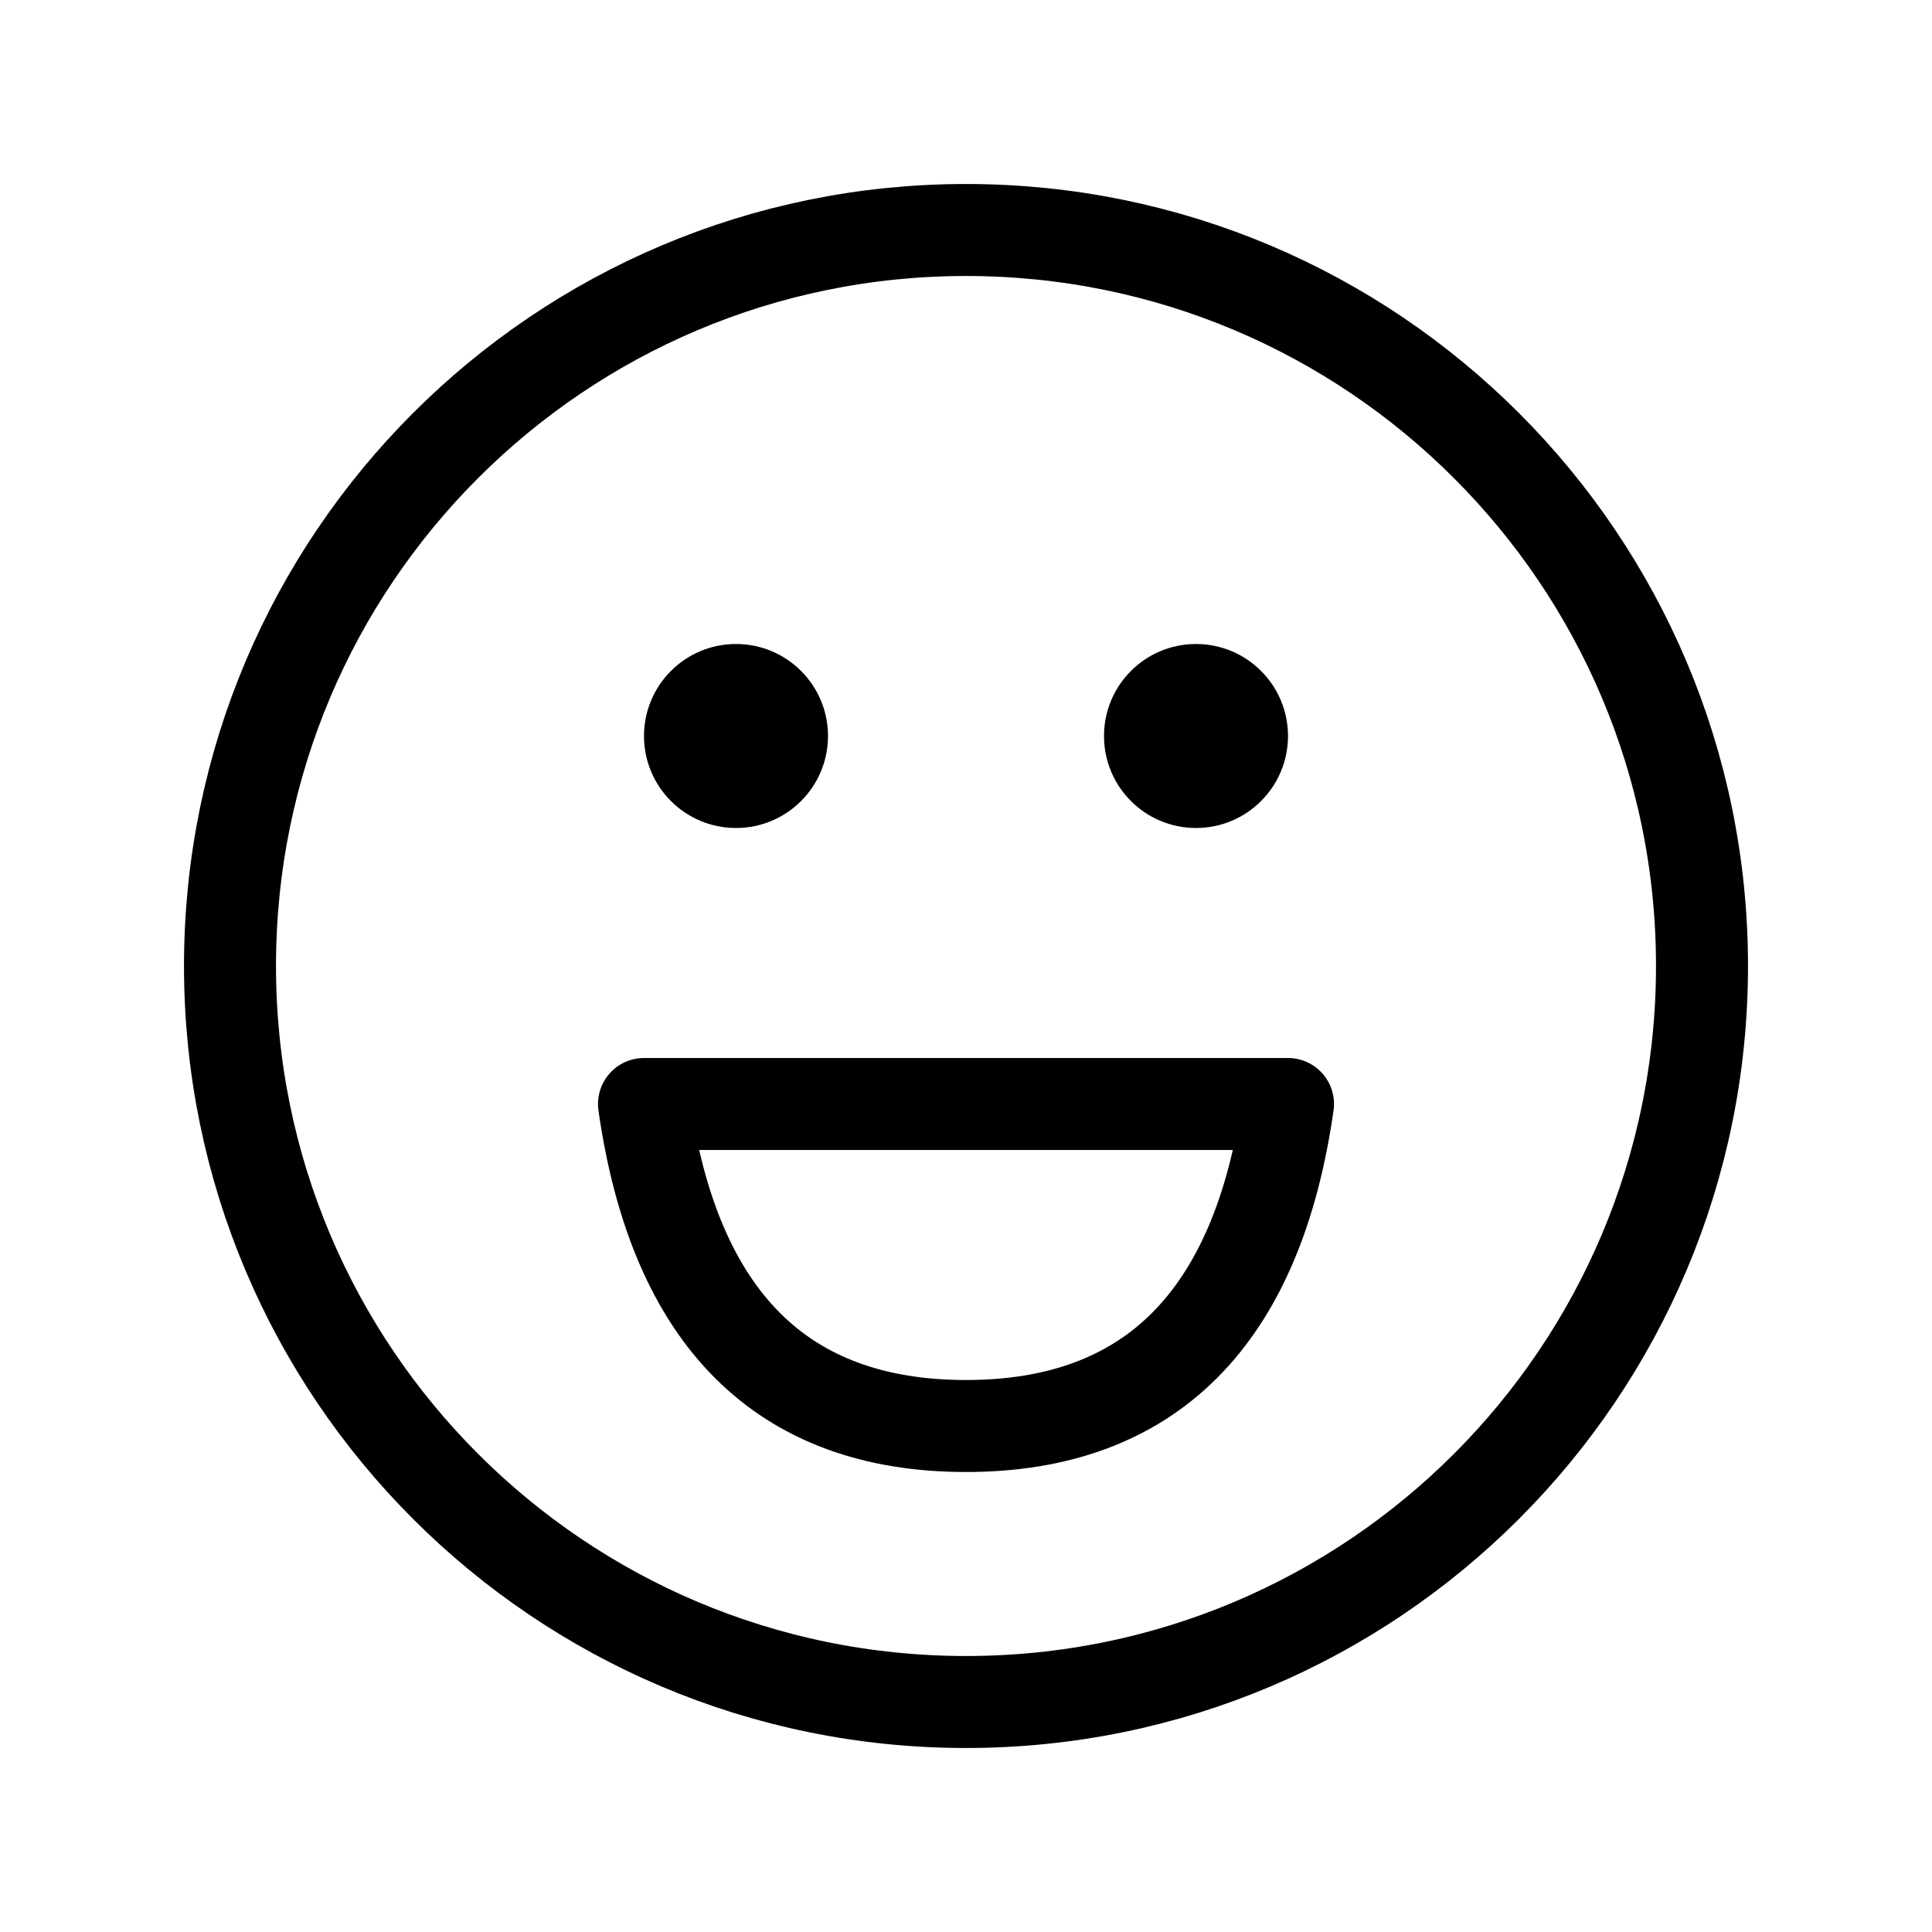
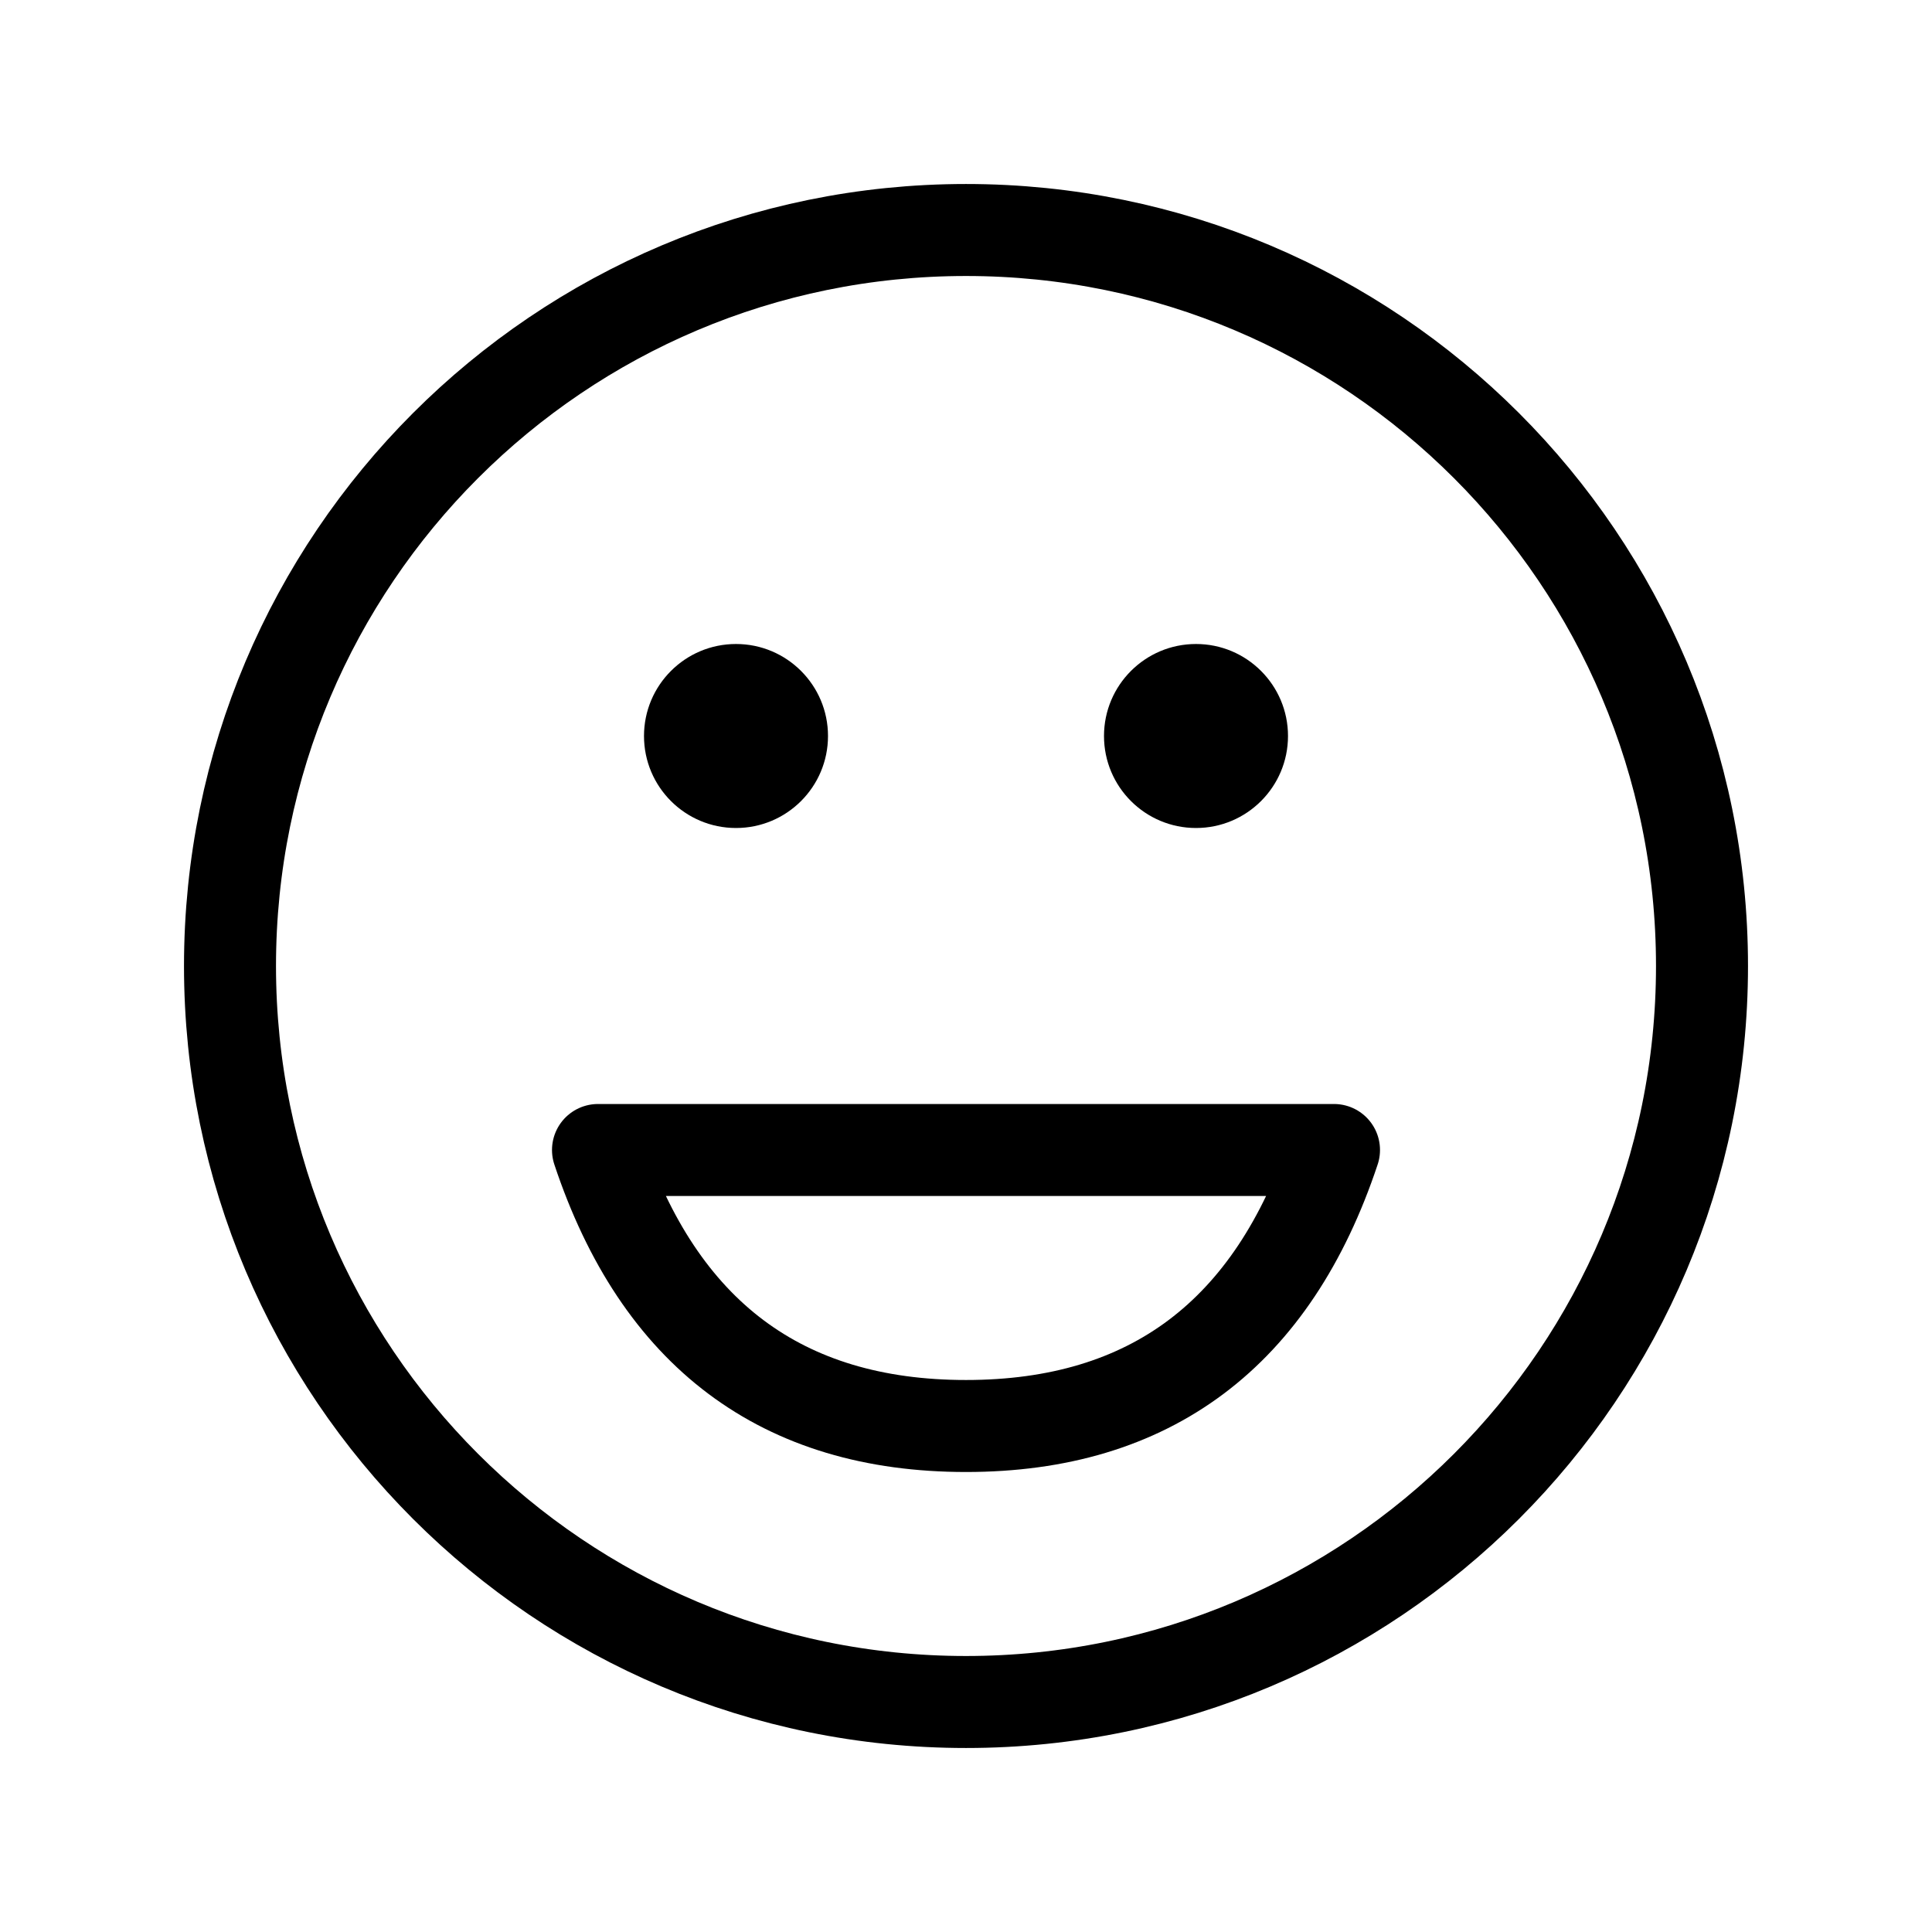
- <svg xmlns="http://www.w3.org/2000/svg" viewBox="0 0 21 21">
+ <svg xmlns="http://www.w3.org/2000/svg" viewBox="0 0 21 21" fill="currentColor">
  <g fill="none" fill-rule="evenodd" transform="translate(2 2)">
    <circle cx="8.5" cy="8.5" r="8" stroke="currentColor" stroke-linecap="round" stroke-linejoin="round" />
    <circle cx="6" cy="6" fill="currentColor" r="1" />
    <circle cx="11" cy="6" fill="currentColor" r="1" />
-     <path d="m5 10c.333 2.333 1.5 3.5 3.5 3.5 2 0 3.167-1.167 3.5-3.5z" stroke="currentColor" stroke-linecap="round" stroke-linejoin="round" />
+     <path d="m4.5 10.5c.666 2 2 3 4 3 2 0 3.334-1 4-3z" stroke="currentColor" stroke-linecap="round" stroke-linejoin="round" />
  </g>
</svg>
